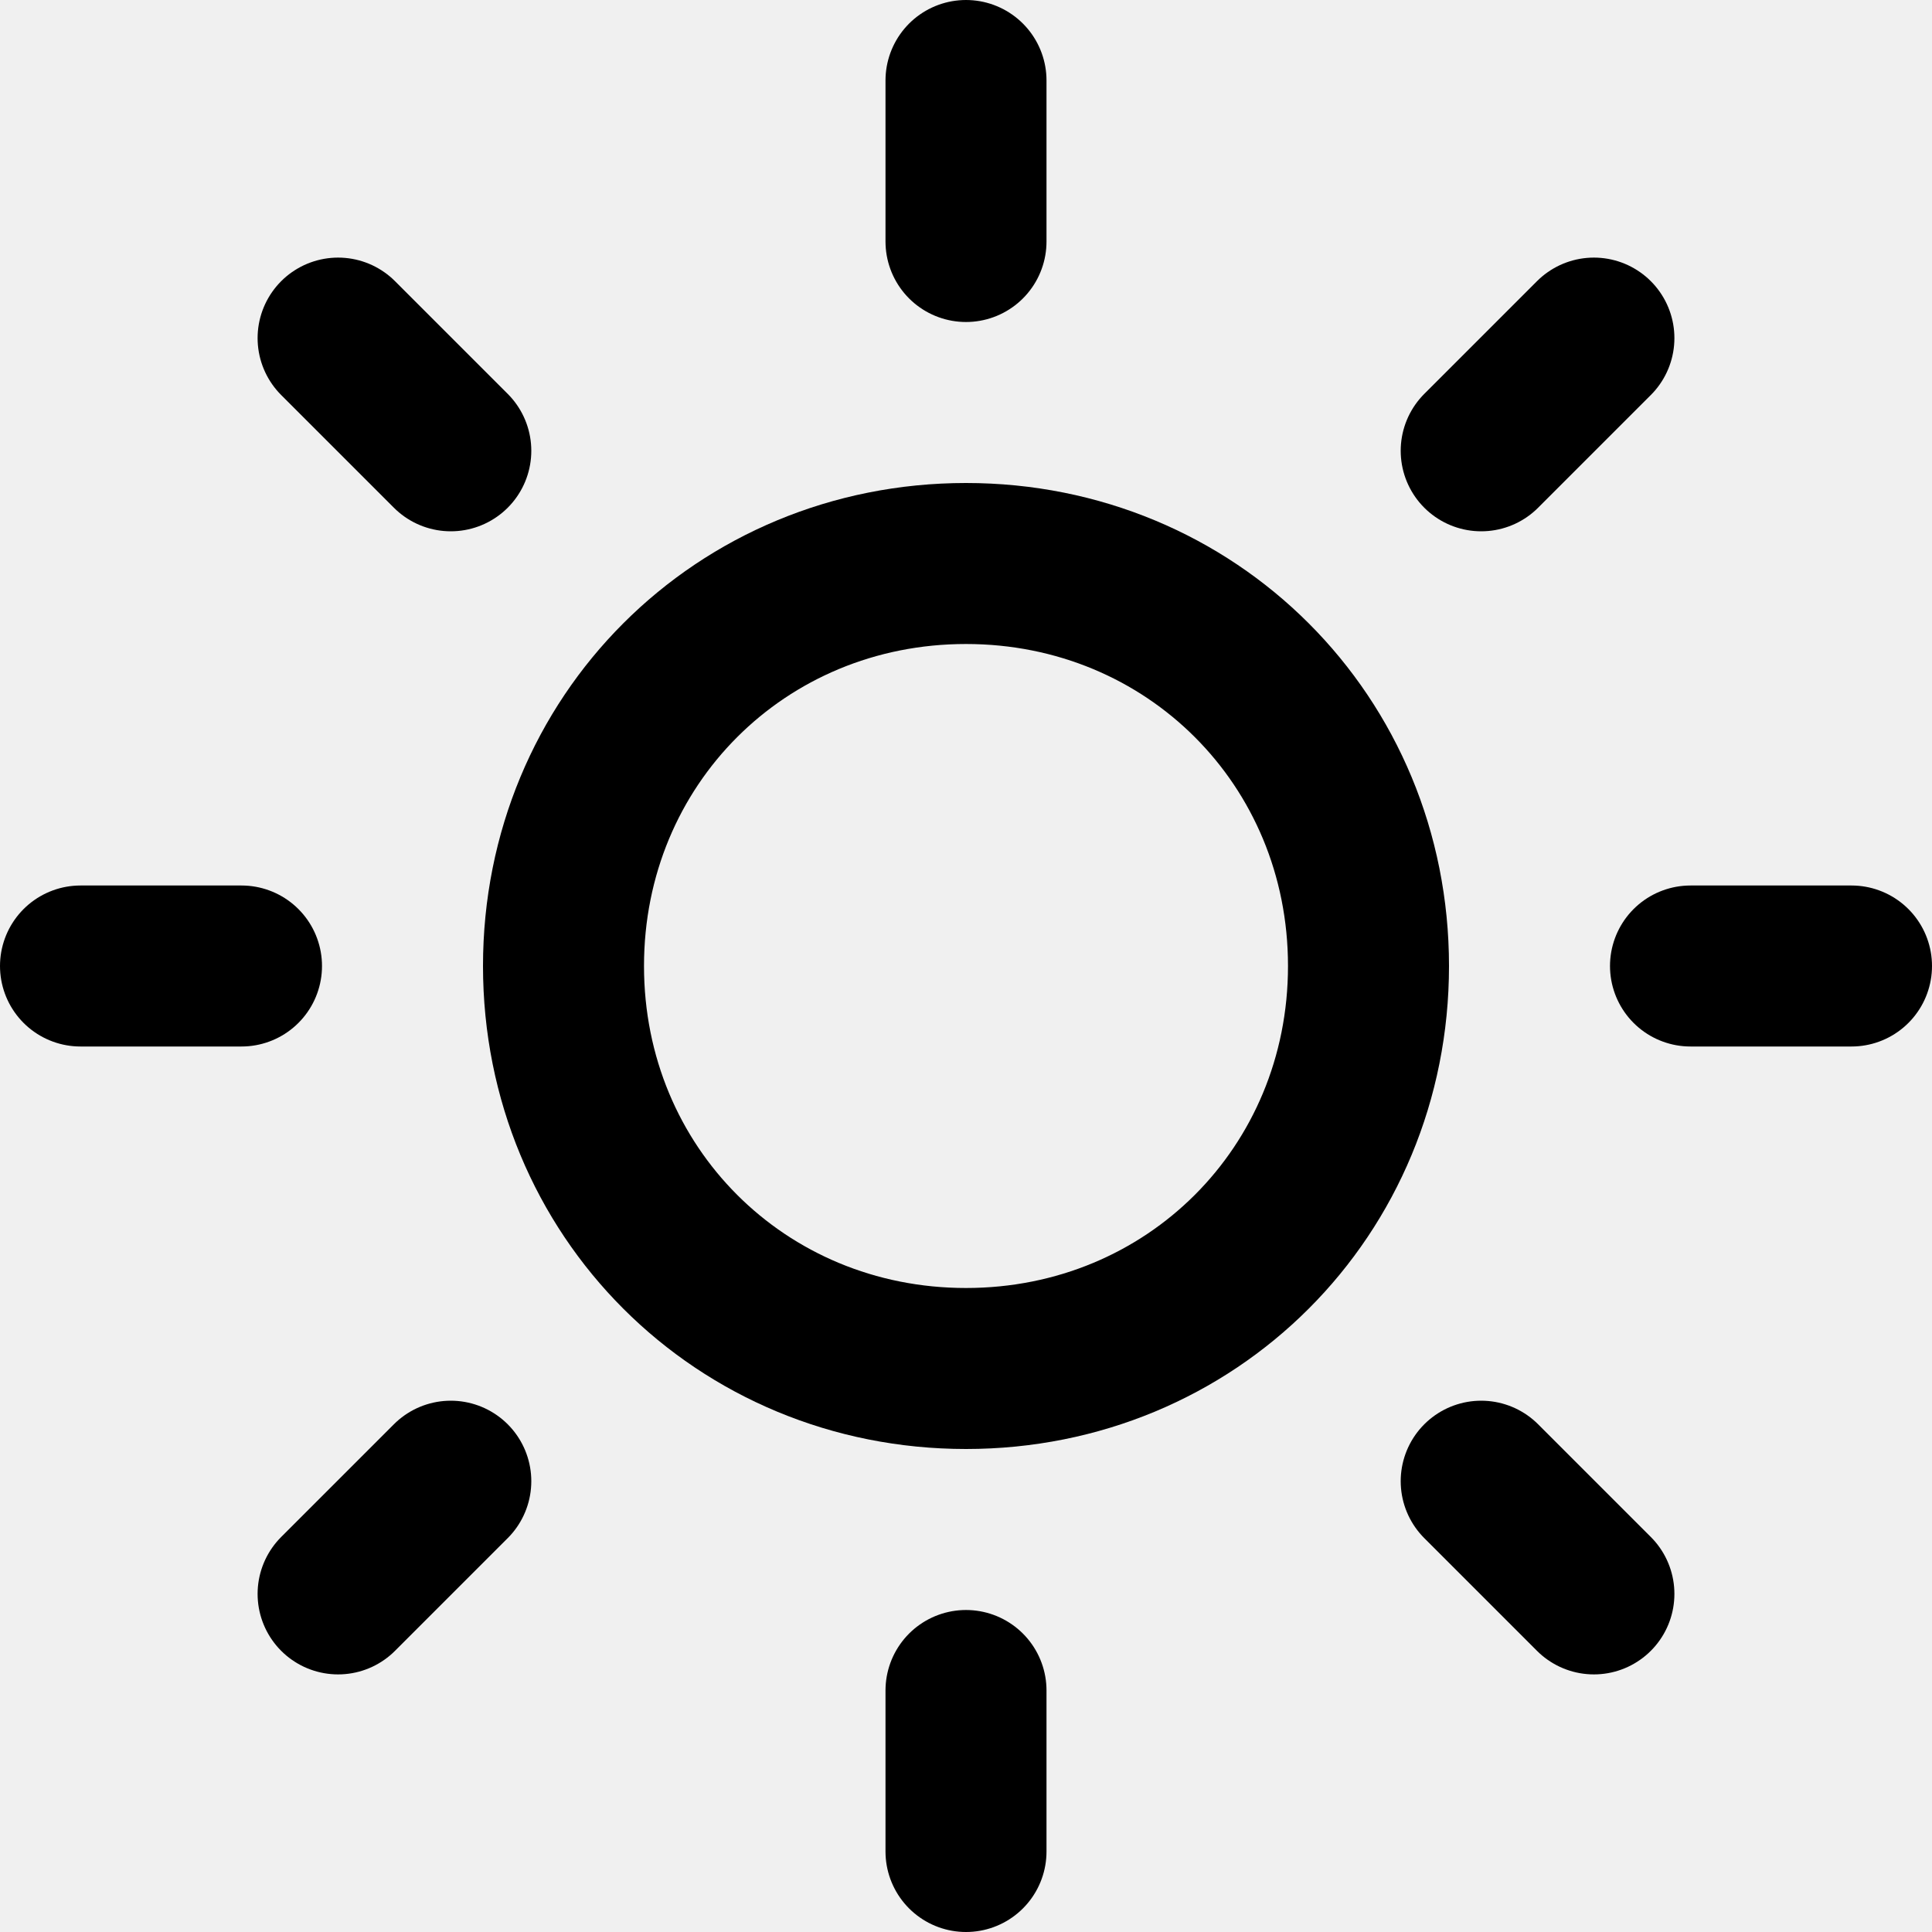
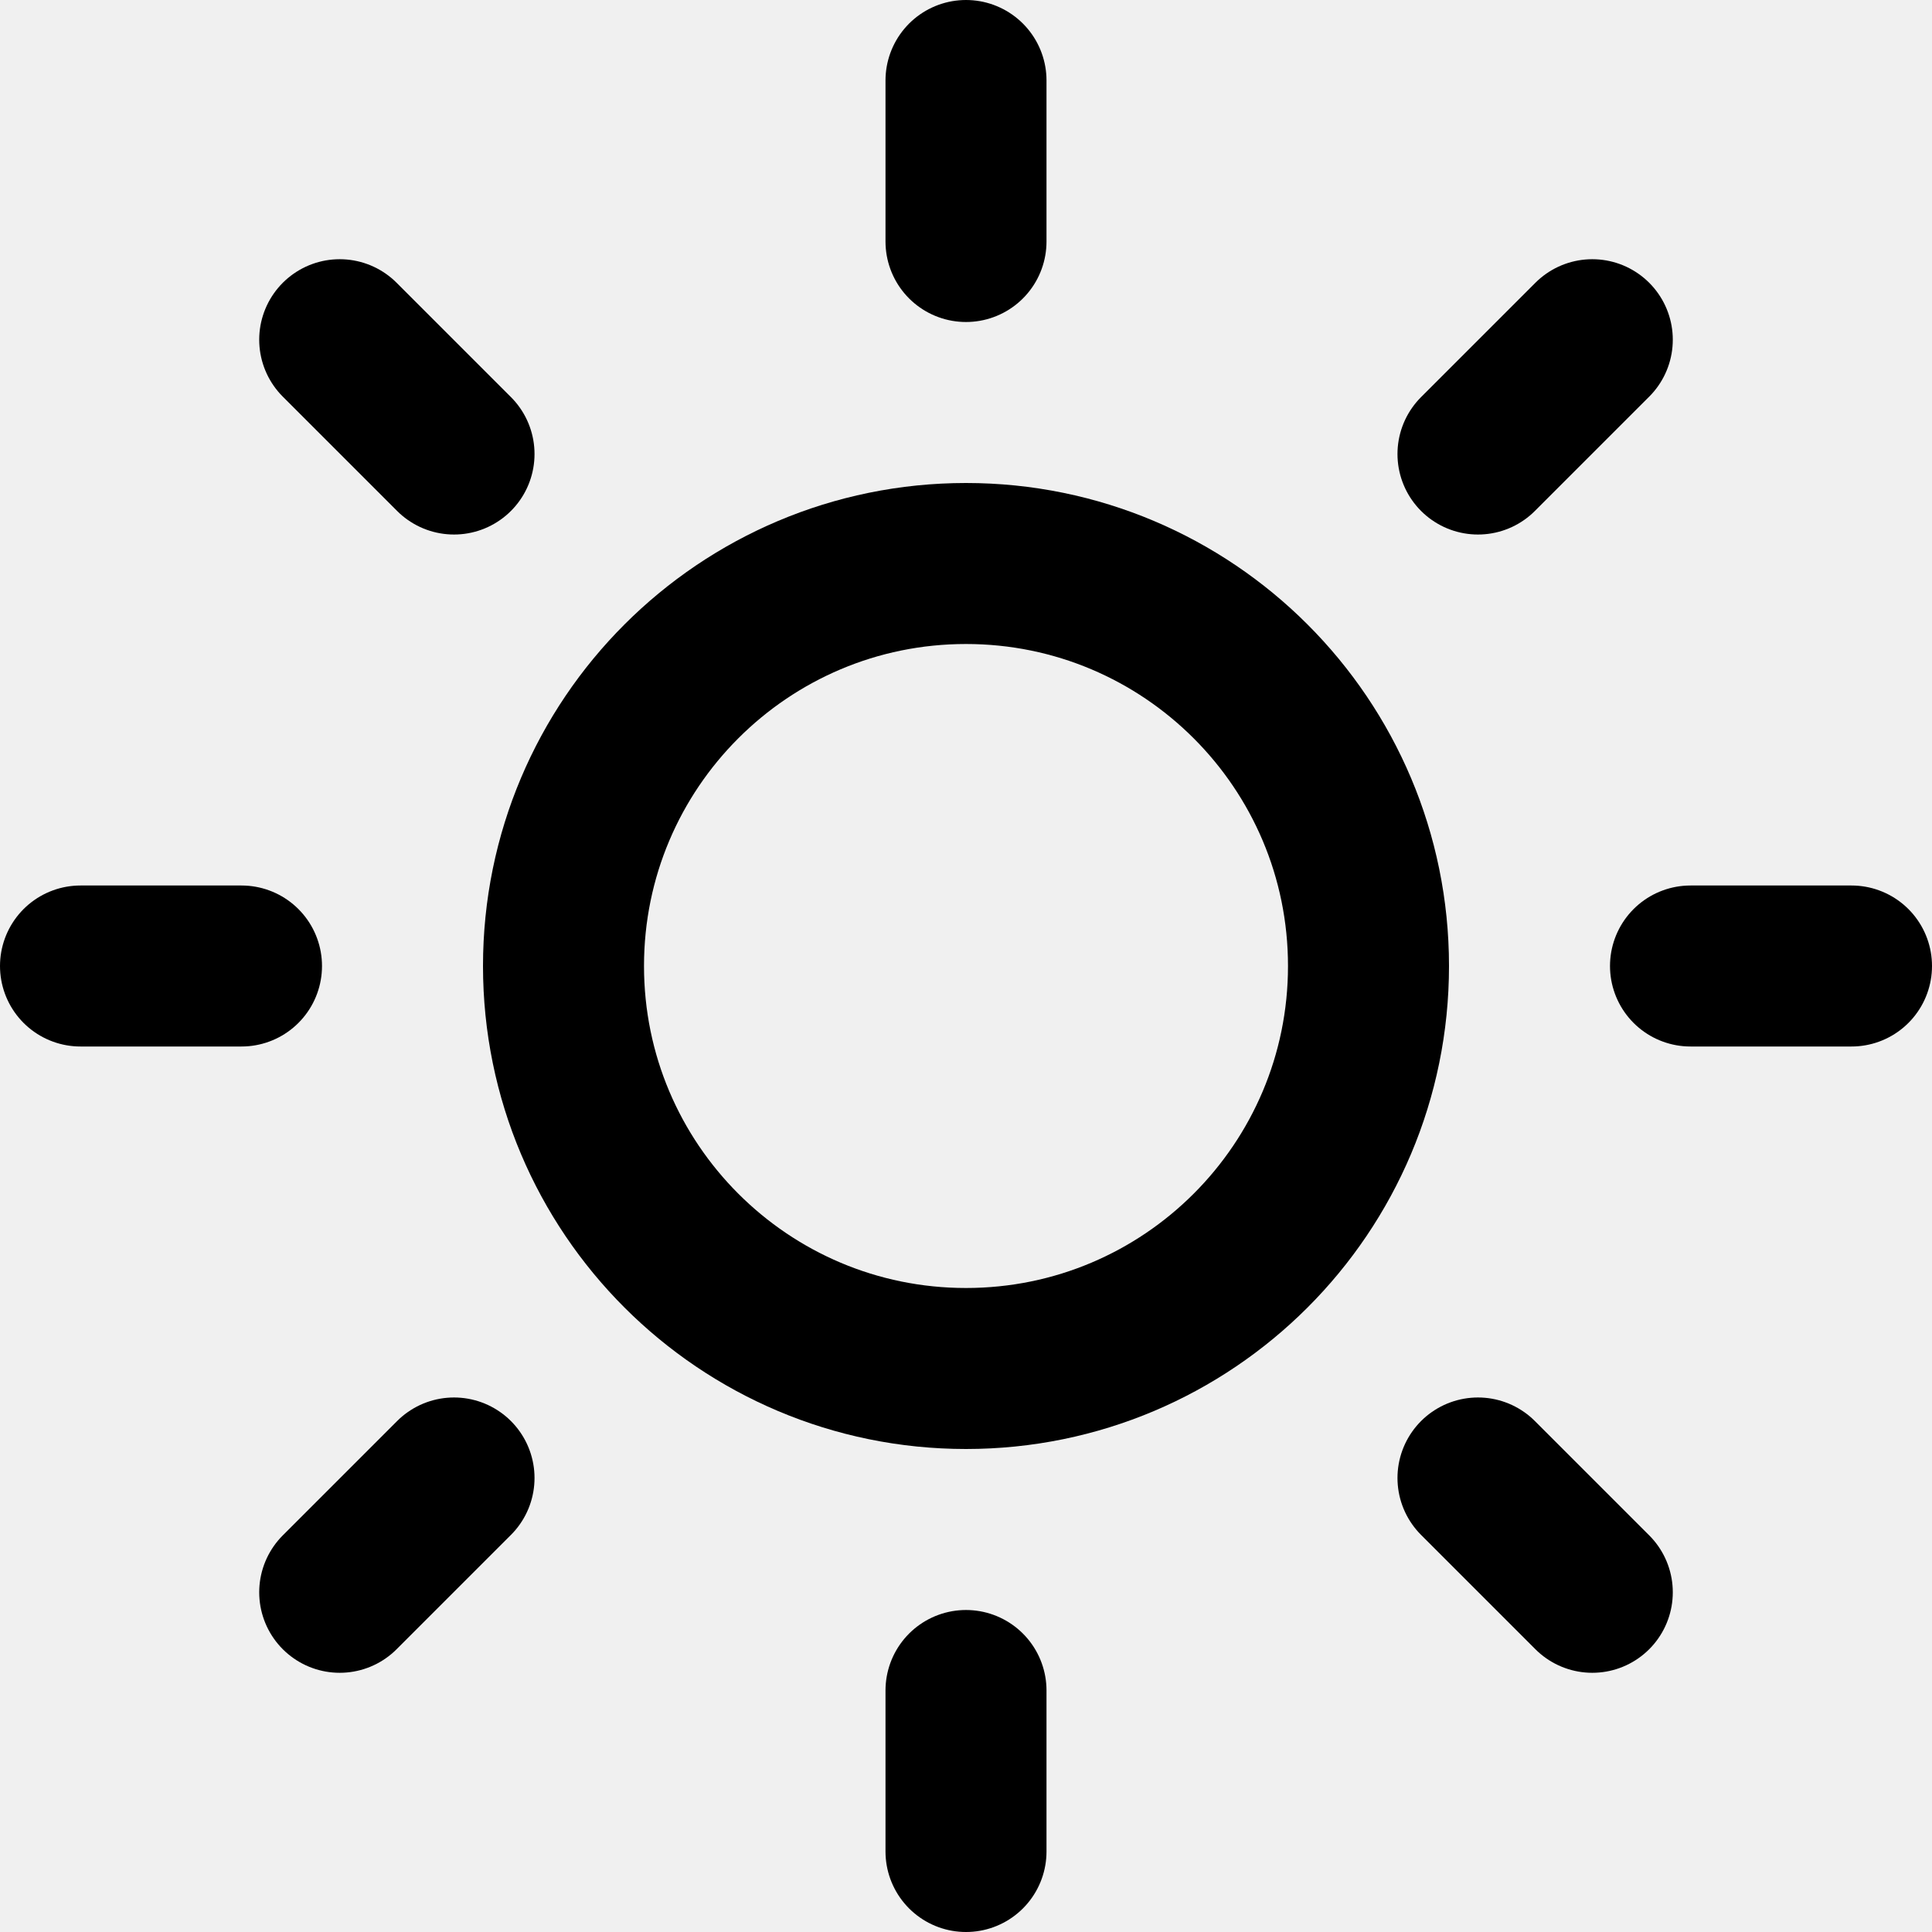
- <svg xmlns="http://www.w3.org/2000/svg" viewBox="0 0 24 24" stroke="#000" stroke-width="2" stroke-linejoin="round">
-   <path d="M12,17c2.8,0,5-2.2,5-5s-2.2-5-5-5s-5,2.2-5,5S9.2,17,12,17z" fill="none" />
-   <path d="M12 1v2m0 18v2M4.2 4.2l1.4 1.4m12.8 12.8l1.4 1.4M1 12h2m18 0h2M4.2 19.8l1.4-1.4M18.4 5.6l1.4-1.4" fill="#fff" stroke-linecap="round" />
+ <svg xmlns="http://www.w3.org/2000/svg" viewBox="0 0 24 24" fill="none" stroke="currentColor" stroke-width="2" stroke-linecap="round" stroke-linejoin="round" class="feather feather-sun">
+   <circle cx="12" cy="12" r="5" />
+   <line x1="12" y1="1" x2="12" y2="3" />
+   <line x1="12" y1="21" x2="12" y2="23" />
+   <line x1="4.22" y1="4.22" x2="5.64" y2="5.64" />
+   <line x1="18.36" y1="18.36" x2="19.78" y2="19.78" />
+   <line x1="1" y1="12" x2="3" y2="12" />
+   <line x1="21" y1="12" x2="23" y2="12" />
+   <line x1="4.22" y1="19.78" x2="5.64" y2="18.36" />
+   <line x1="18.36" y1="5.64" x2="19.78" y2="4.22" />
</svg>
